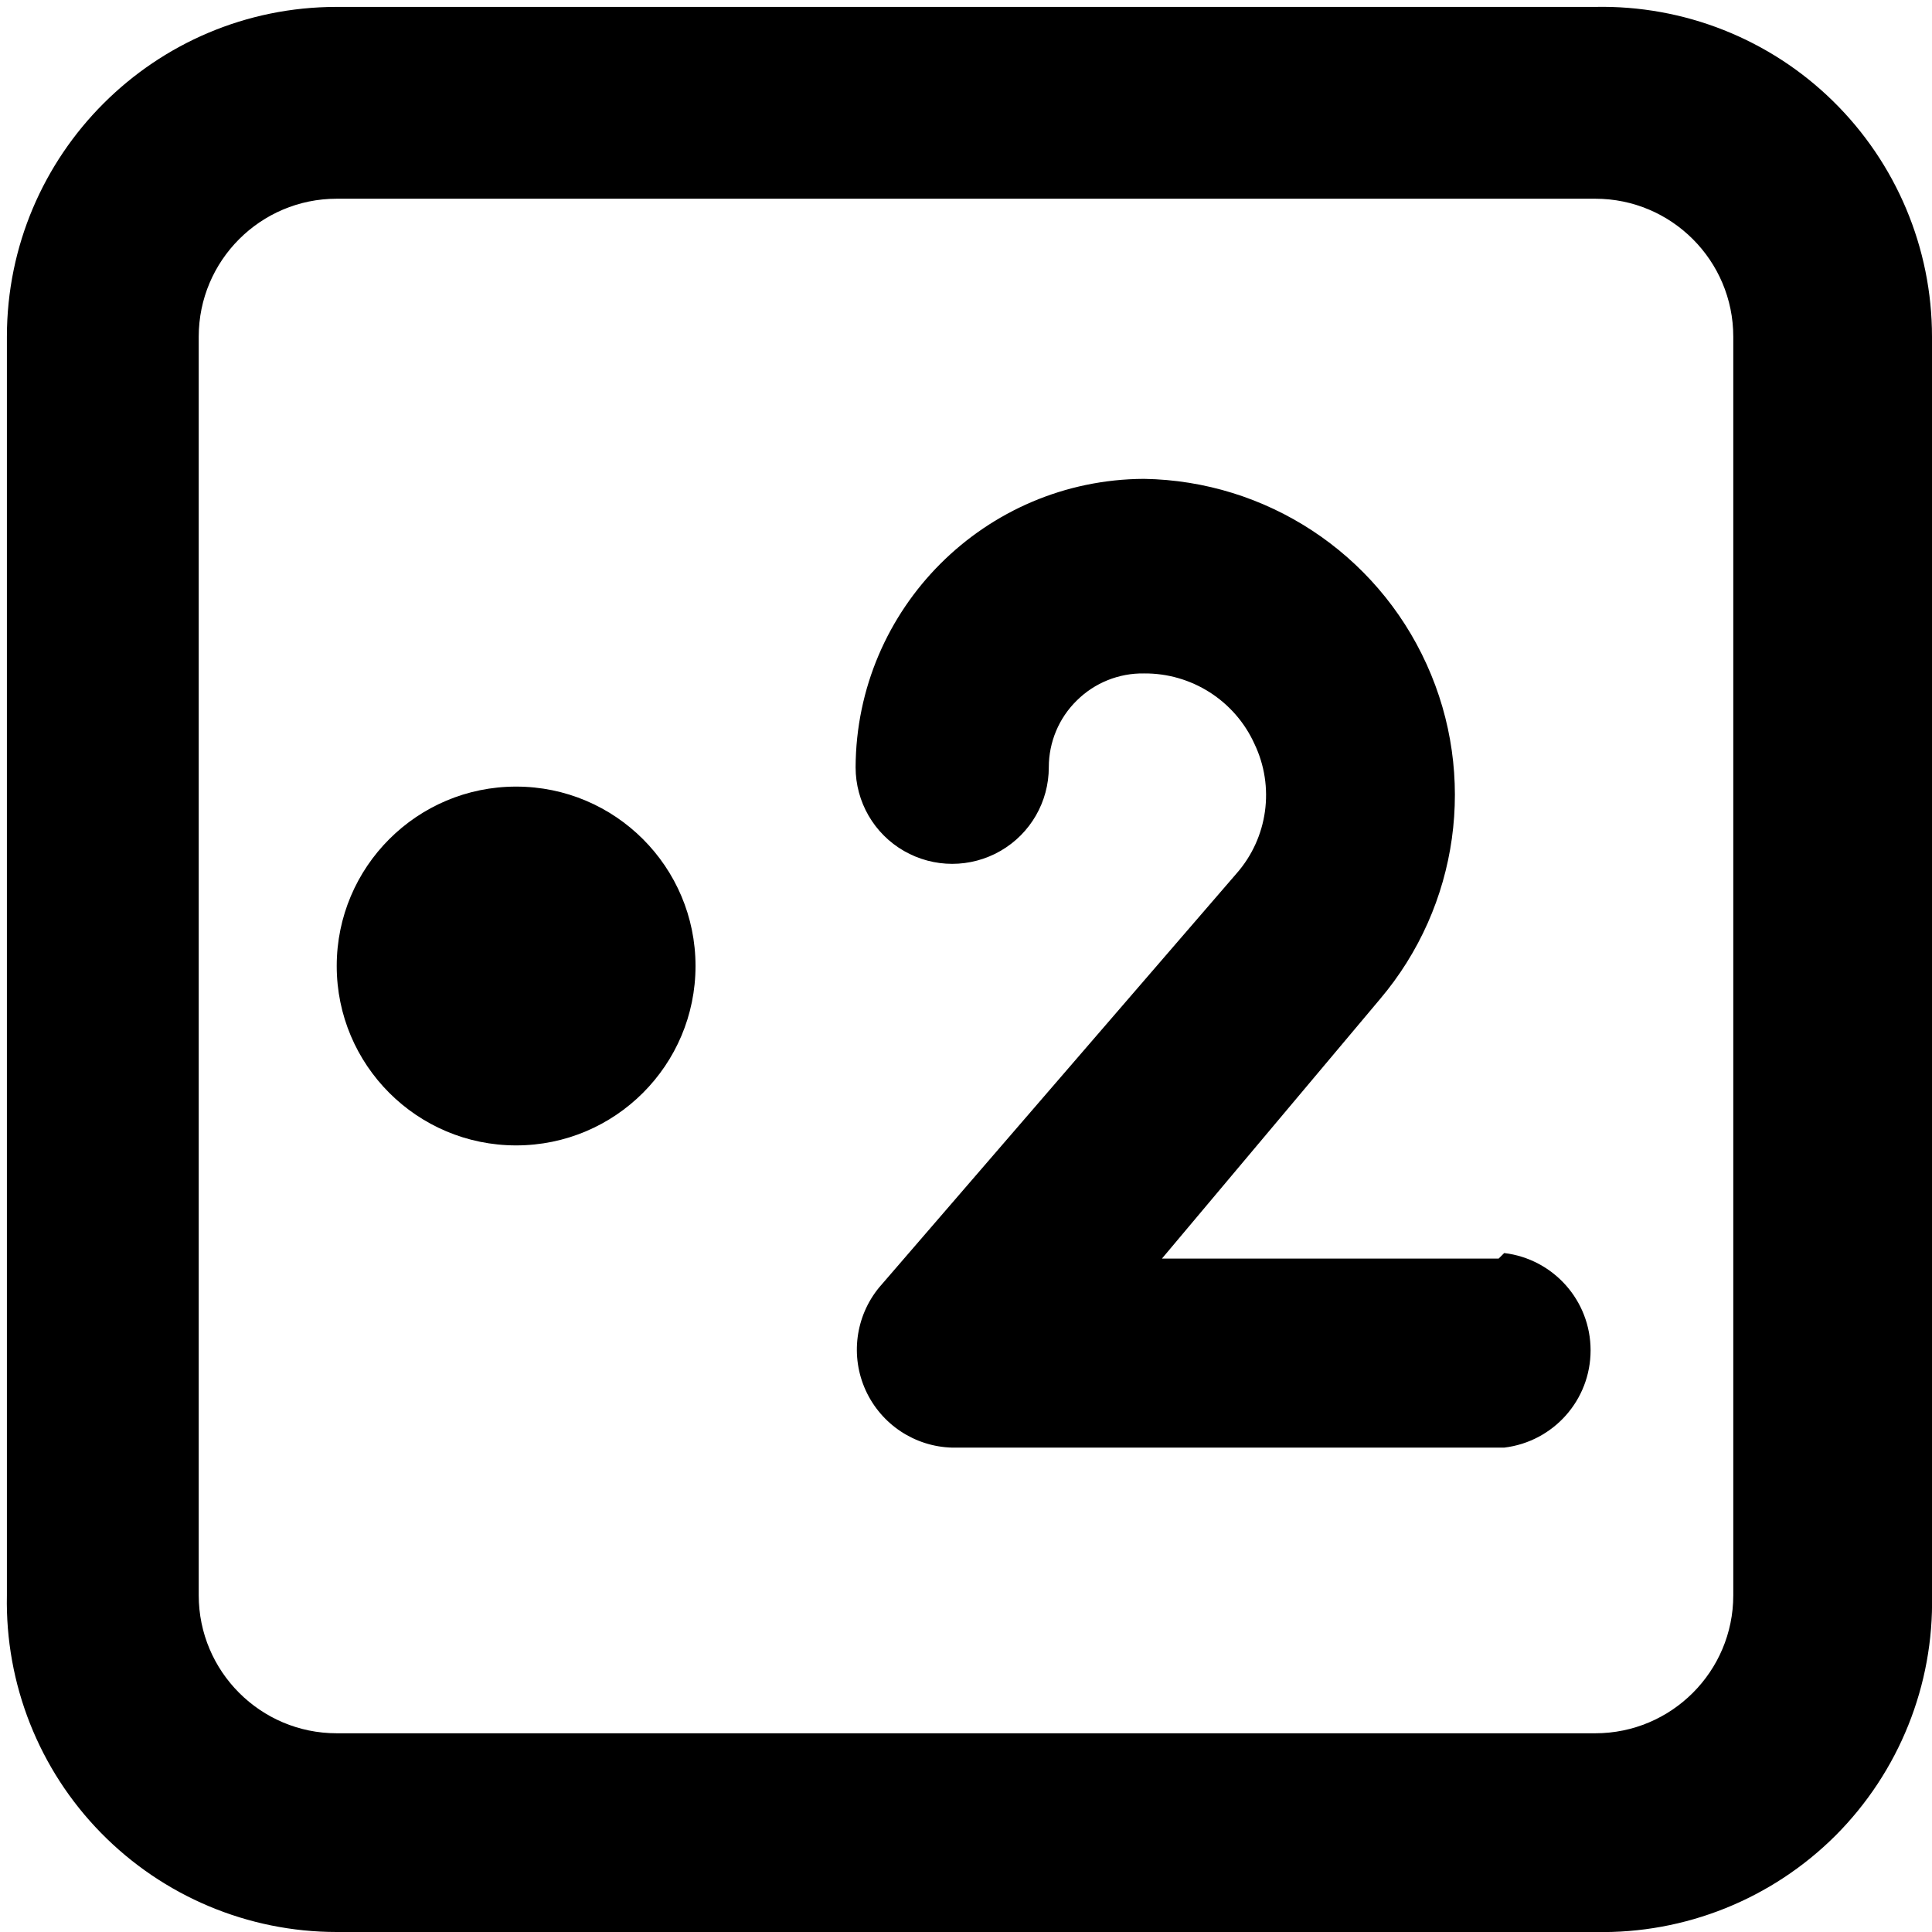
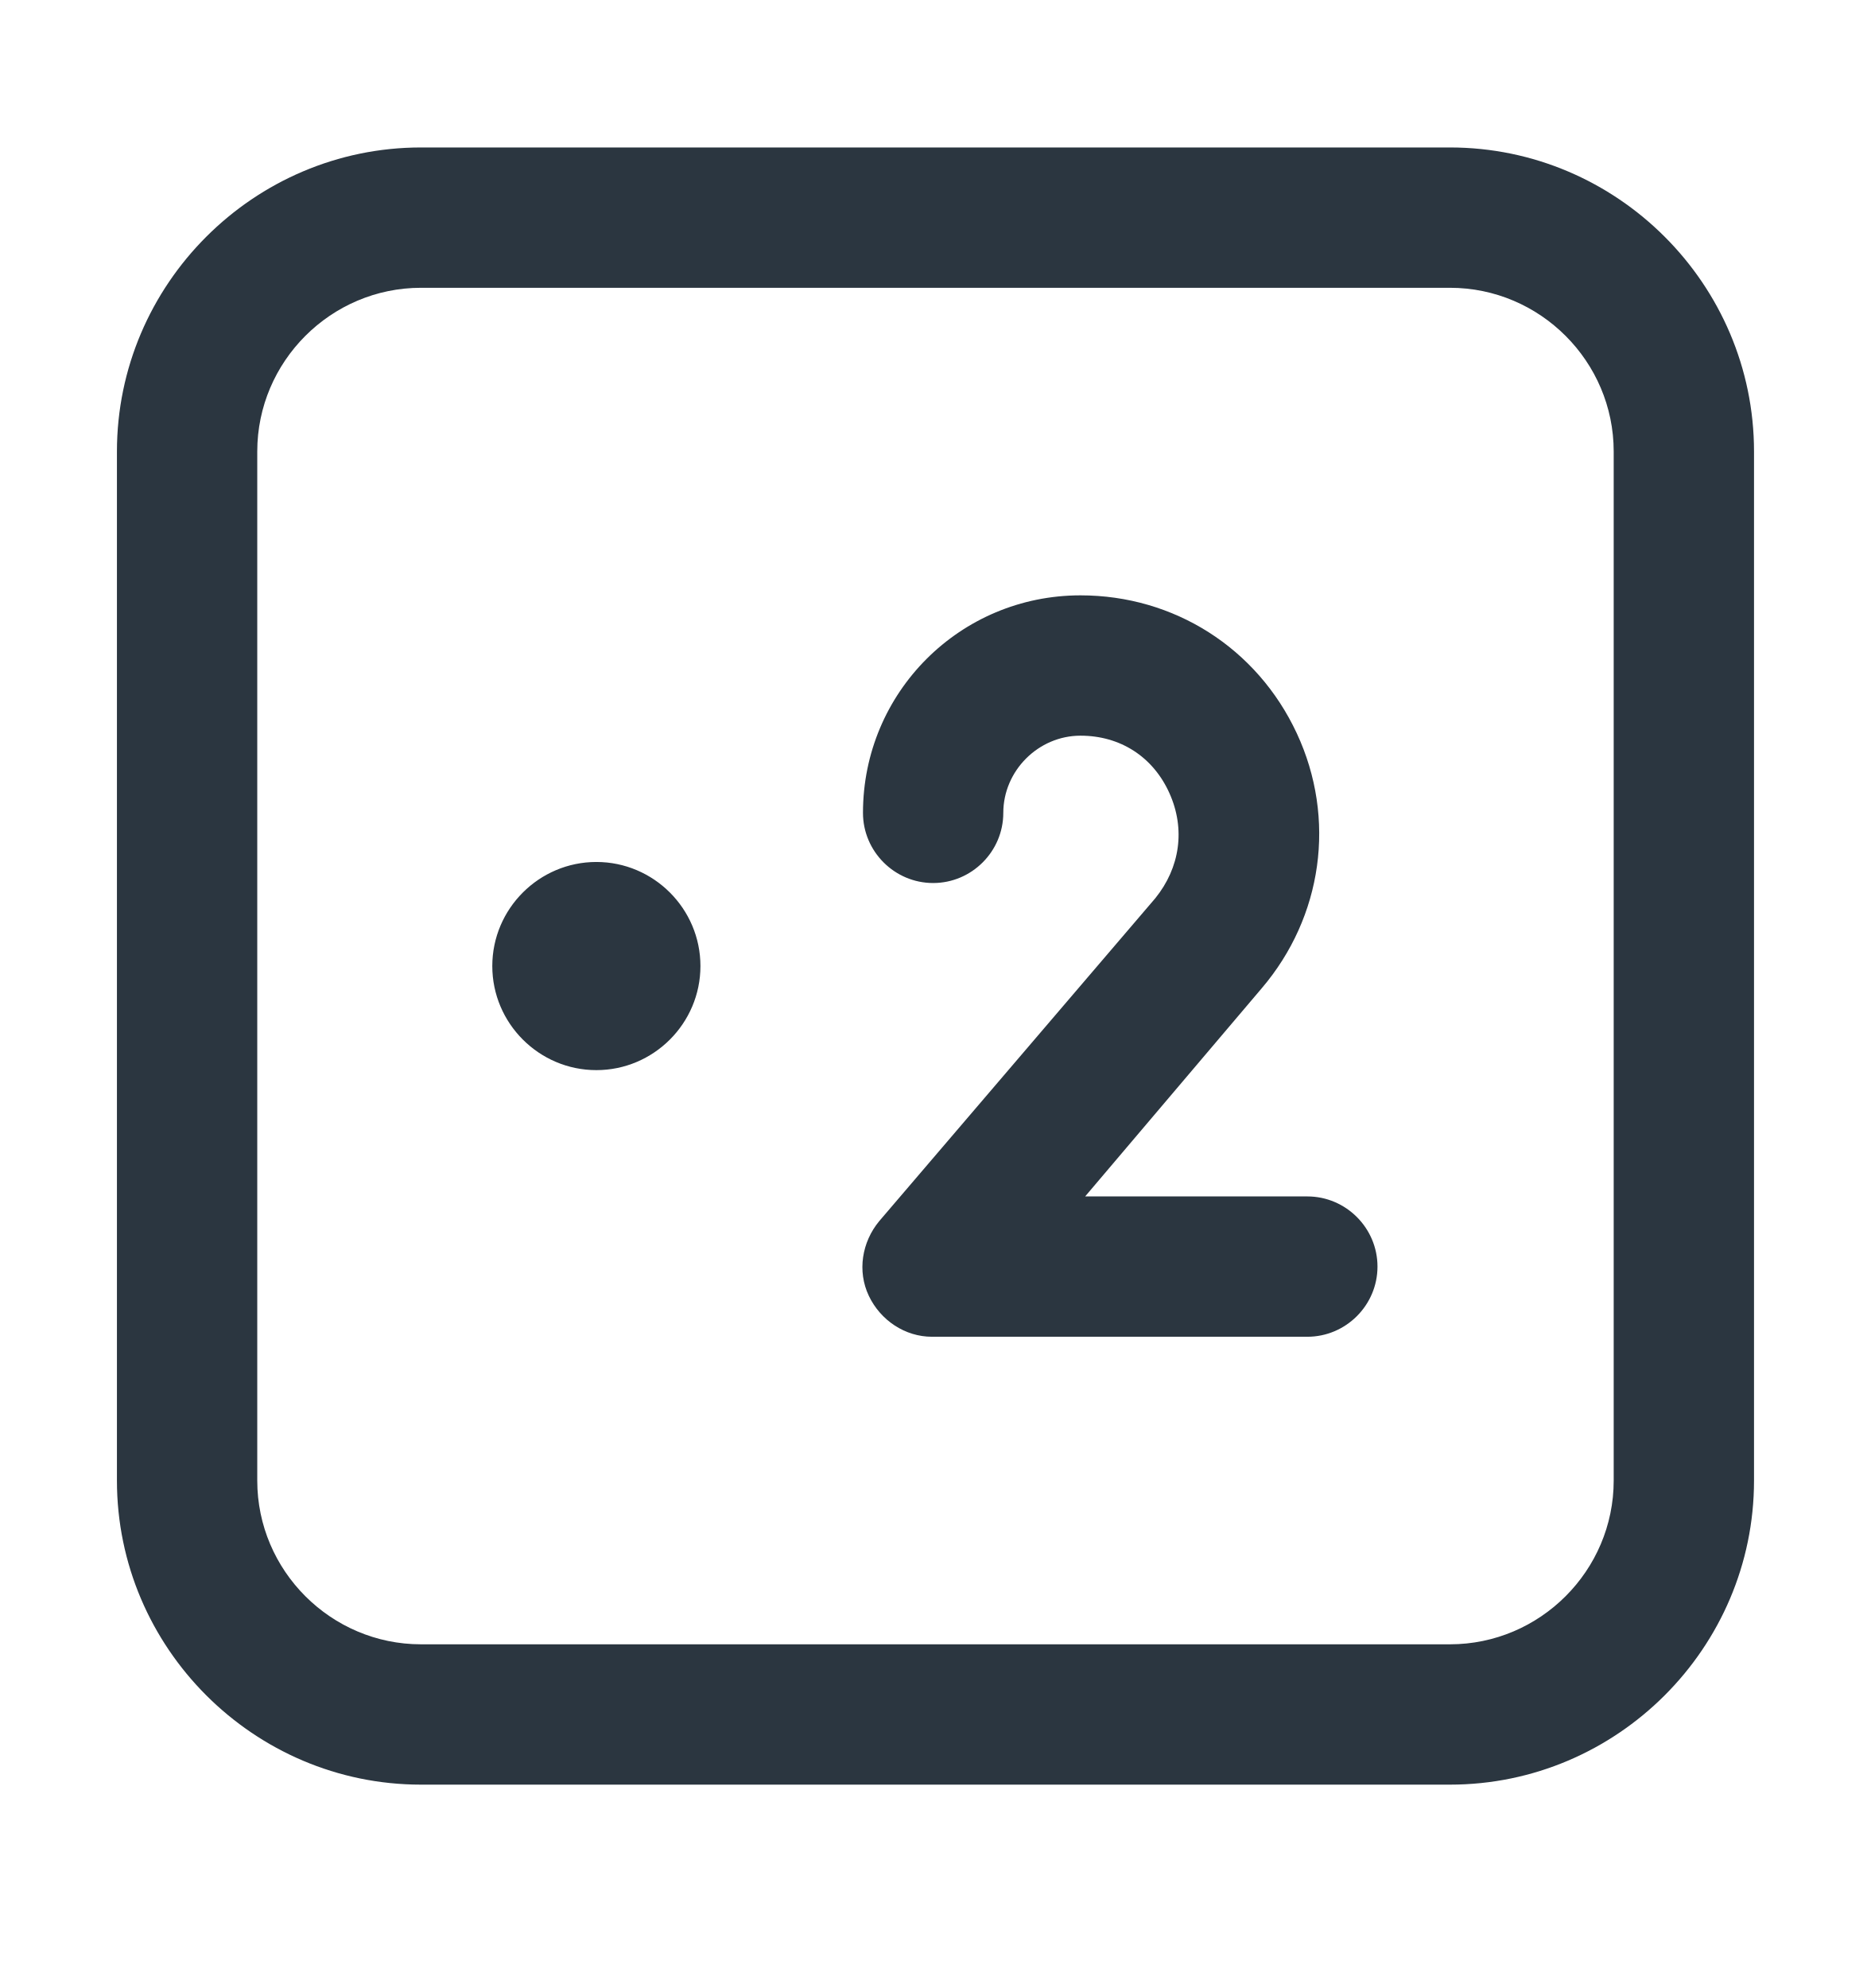
- <svg xmlns="http://www.w3.org/2000/svg" width="14px" height="14px" viewBox="0 0 14 14" version="1.1">
-   <g id="Icons-✅" stroke="none" stroke-width="1" fill="none" fill-rule="evenodd">
-     <g id="Icons" transform="translate(-409, -2257)" fill="currentColor">
-       <g id="icon/decimal-field" transform="translate(409, 2257)">
-         <g id="decimal-field">
-           <path d="M3.74,8.3 C3.022,8.3 2.44,7.718 2.44,7 C2.44,6.282 3.022,5.7 3.74,5.7 C4.458,5.7 5.04,6.282 5.04,7 C5.04,7.718 4.458,8.3 3.74,8.3 Z M10.86,9.12 L10.9,9.08 C11.257,9.123 11.526,9.425 11.526,9.785 C11.526,10.145 11.257,10.447 10.9,10.49 L6.9,10.49 C6.629,10.483 6.386,10.322 6.273,10.075 C6.161,9.829 6.198,9.54 6.37,9.33 L8.96,6.33 C9.188,6.071 9.239,5.701 9.09,5.39 C8.948,5.077 8.634,4.877 8.29,4.88 C8.108,4.877 7.932,4.948 7.803,5.076 C7.673,5.203 7.6,5.378 7.6,5.56 C7.6,5.81 7.467,6.041 7.25,6.166 C7.033,6.291 6.767,6.291 6.55,6.166 C6.333,6.041 6.2,5.81 6.2,5.56 C6.205,4.408 7.138,3.475 8.29,3.47 C9.175,3.484 9.973,4.008 10.338,4.814 C10.704,5.62 10.572,6.565 10,7.24 L8.42,9.12 L10.86,9.12 Z M11.56,0.05 C12.202,0.037 12.823,0.282 13.282,0.732 C13.741,1.182 14,1.797 14,2.44 L14,11.56 C14.014,12.211 13.761,12.84 13.301,13.301 C12.84,13.761 12.211,14.014 11.56,14 L2.44,14 C1.797,14 1.182,13.741 0.732,13.282 C0.282,12.823 0.037,12.202 0.05,11.56 L0.05,2.44 C0.05,1.12 1.12,0.05 2.44,0.05 L11.56,0.05 Z M12.56,11.56 L12.56,2.44 C12.56,1.888 12.112,1.44 11.56,1.44 L2.44,1.44 C1.888,1.44 1.44,1.888 1.44,2.44 L1.44,11.56 C1.44,12.112 1.888,12.56 2.44,12.56 L11.56,12.56 C12.112,12.56 12.56,12.112 12.56,11.56 Z" id="Combined-Shape" />
-         </g>
-       </g>
-     </g>
-   </g>
+ <svg xmlns="http://www.w3.org/2000/svg" width="16" height="17" viewBox="0 0 16 17" fill="none">
+   <path fill-rule="evenodd" clip-rule="evenodd" d="M3.6 1.261H12.4C13.83 1.261 15 2.431 15 3.861V12.661C15 14.091 13.83 15.261 12.4 15.261H3.6C2.17 15.261 1 14.091 1 12.661V3.861C1 2.431 2.17 1.261 3.6 1.261ZM12.4 14.061C13.17 14.061 13.8 13.431 13.8 12.661V3.861C13.8 3.091 13.17 2.461 12.4 2.461H3.6C2.83 2.461 2.2 3.091 2.2 3.861V12.661C2.2 13.431 2.83 14.061 3.6 14.061H12.4ZM11.18 10.231H9.28L10.79 8.451C11.31 7.841 11.43 7.001 11.09 6.271C10.75 5.541 10.04 5.091 9.24 5.091C8.21 5.091 7.38 5.921 7.38 6.951C7.38 7.281 7.65 7.551 7.98 7.551C8.31 7.551 8.58 7.281 8.58 6.951C8.58 6.591 8.88 6.291 9.24 6.291C9.58 6.291 9.86 6.471 10 6.781C10.14 7.091 10.09 7.421 9.88 7.681L7.52 10.441C7.37 10.621 7.33 10.871 7.43 11.081C7.53 11.291 7.74 11.431 7.97 11.431H11.18C11.51 11.431 11.78 11.161 11.78 10.831C11.78 10.501 11.51 10.231 11.18 10.231ZM5.1 7.371C4.61 7.371 4.21 7.771 4.21 8.261C4.21 8.751 4.61 9.151 5.1 9.151C5.59 9.151 5.99 8.751 5.99 8.261C5.99 7.771 5.59 7.371 5.1 7.371Z" fill="#2B3640" />
</svg>
